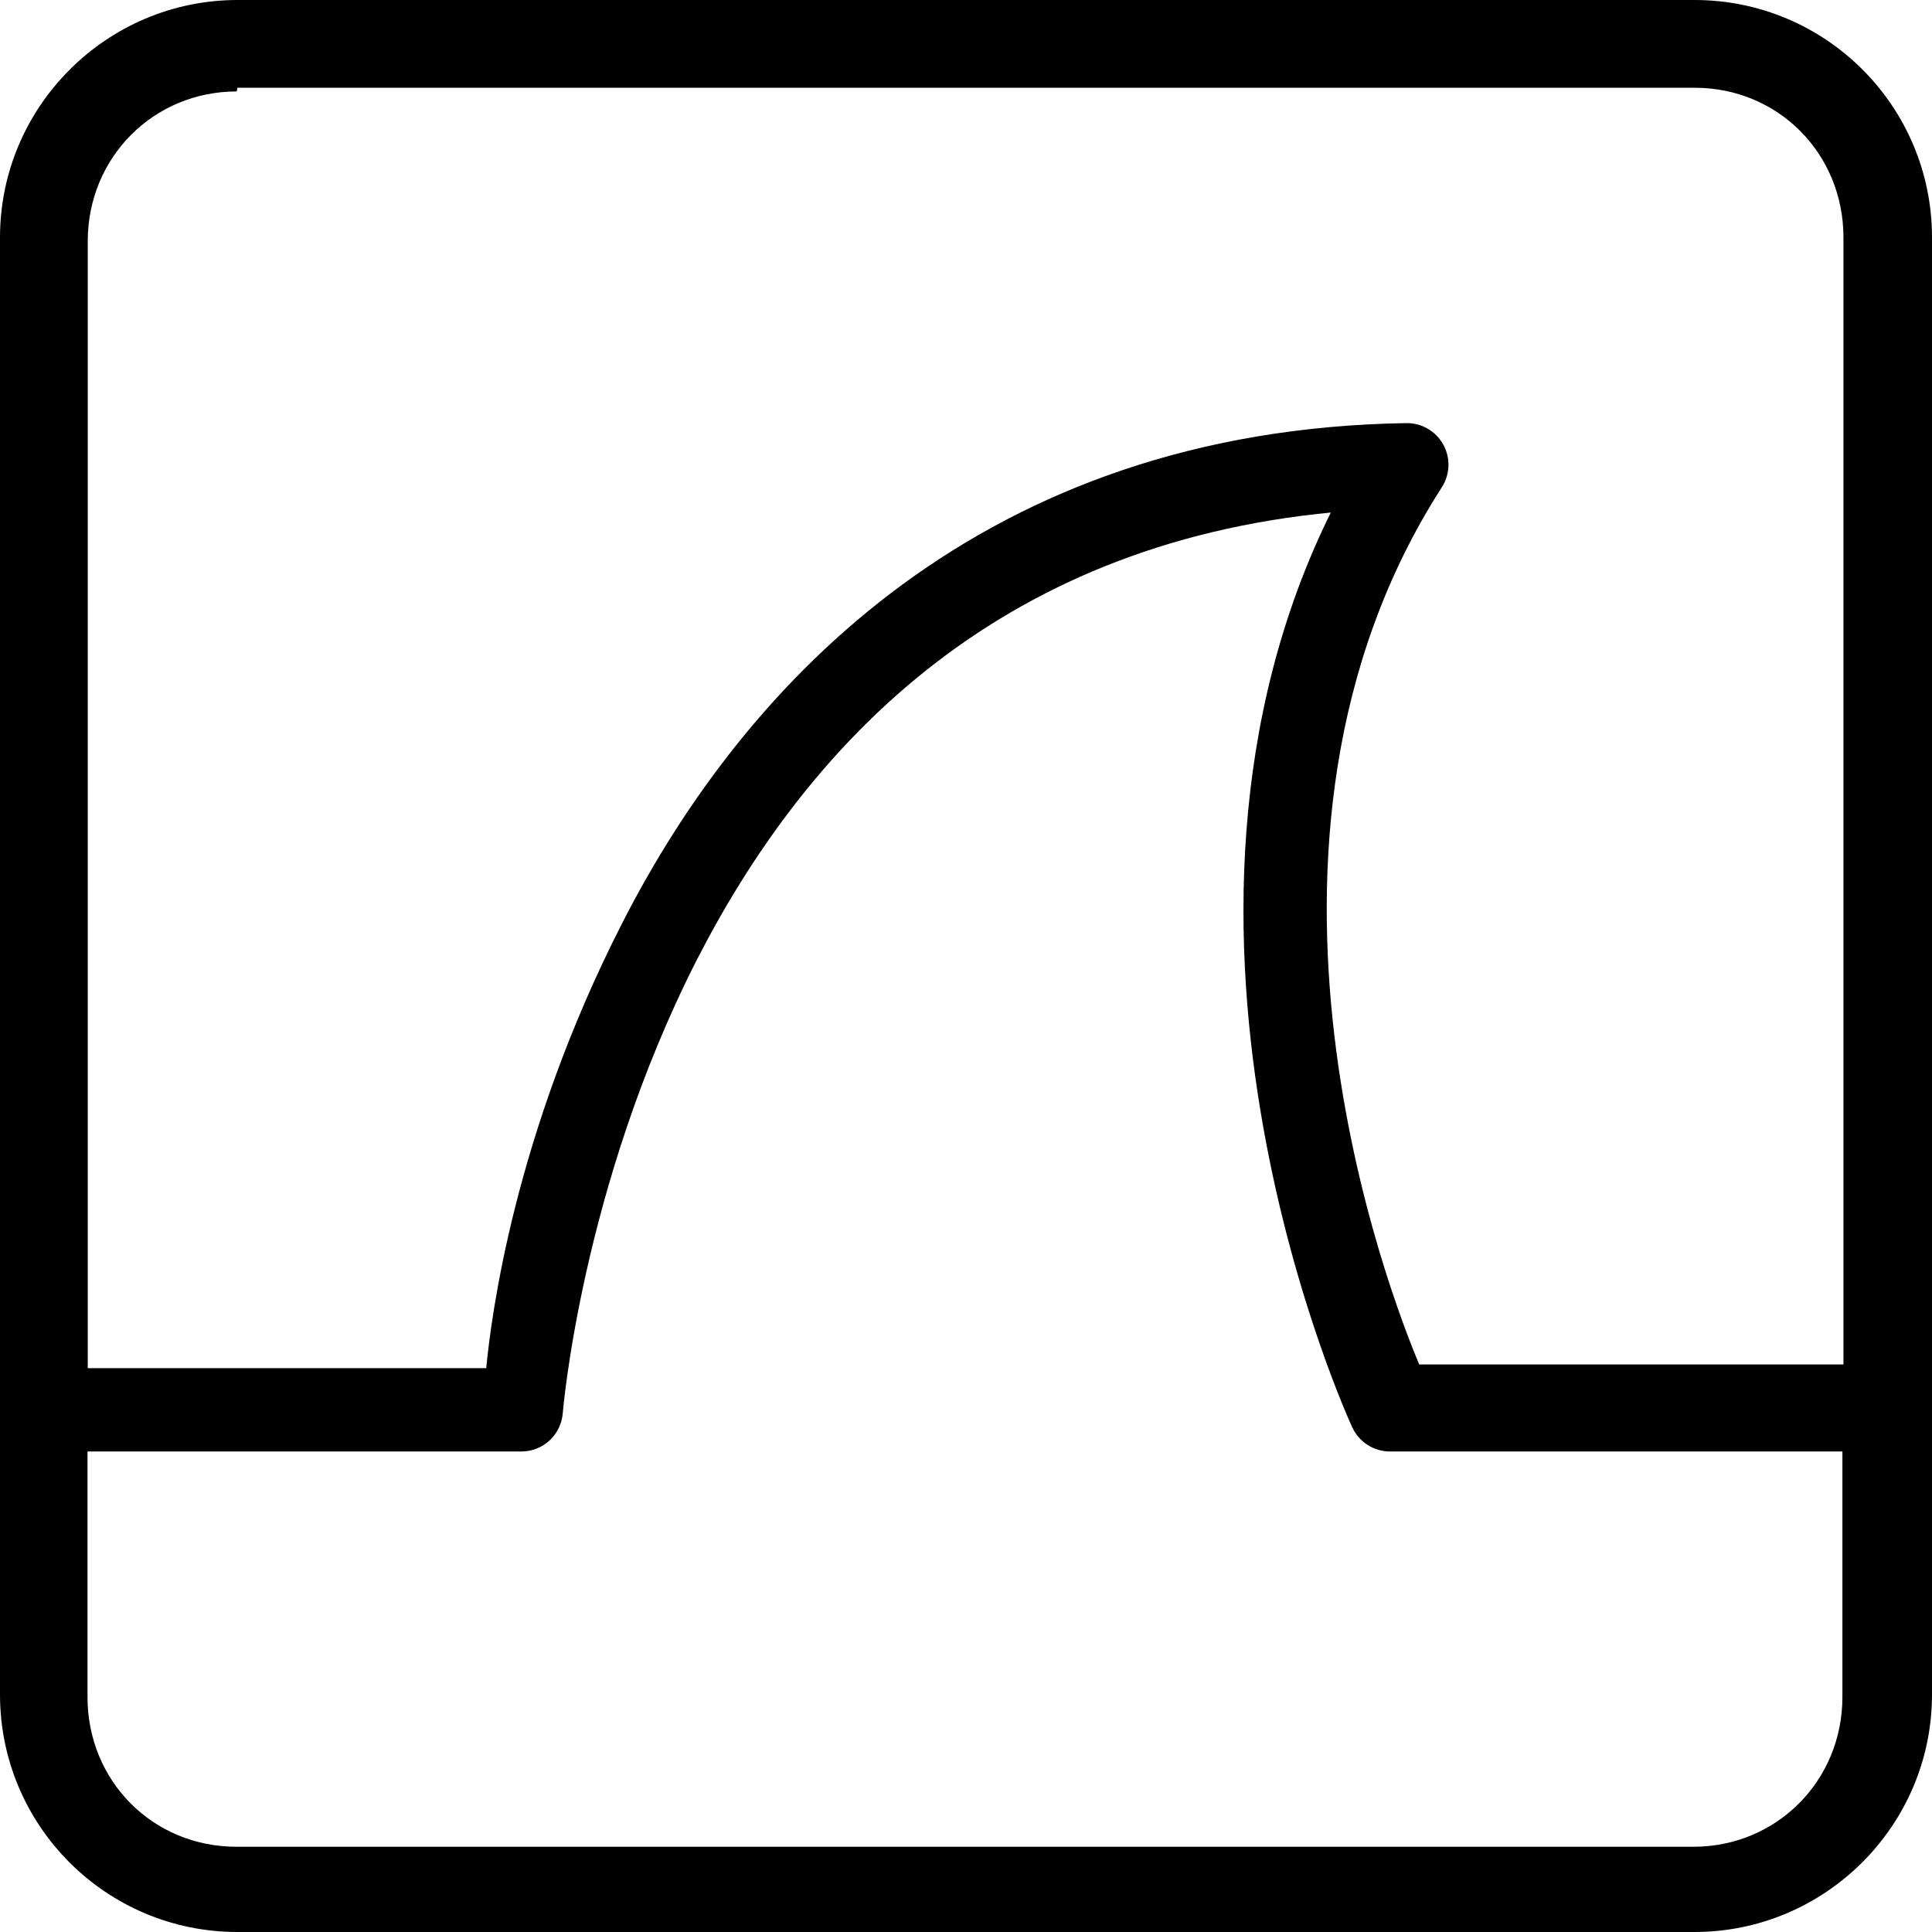
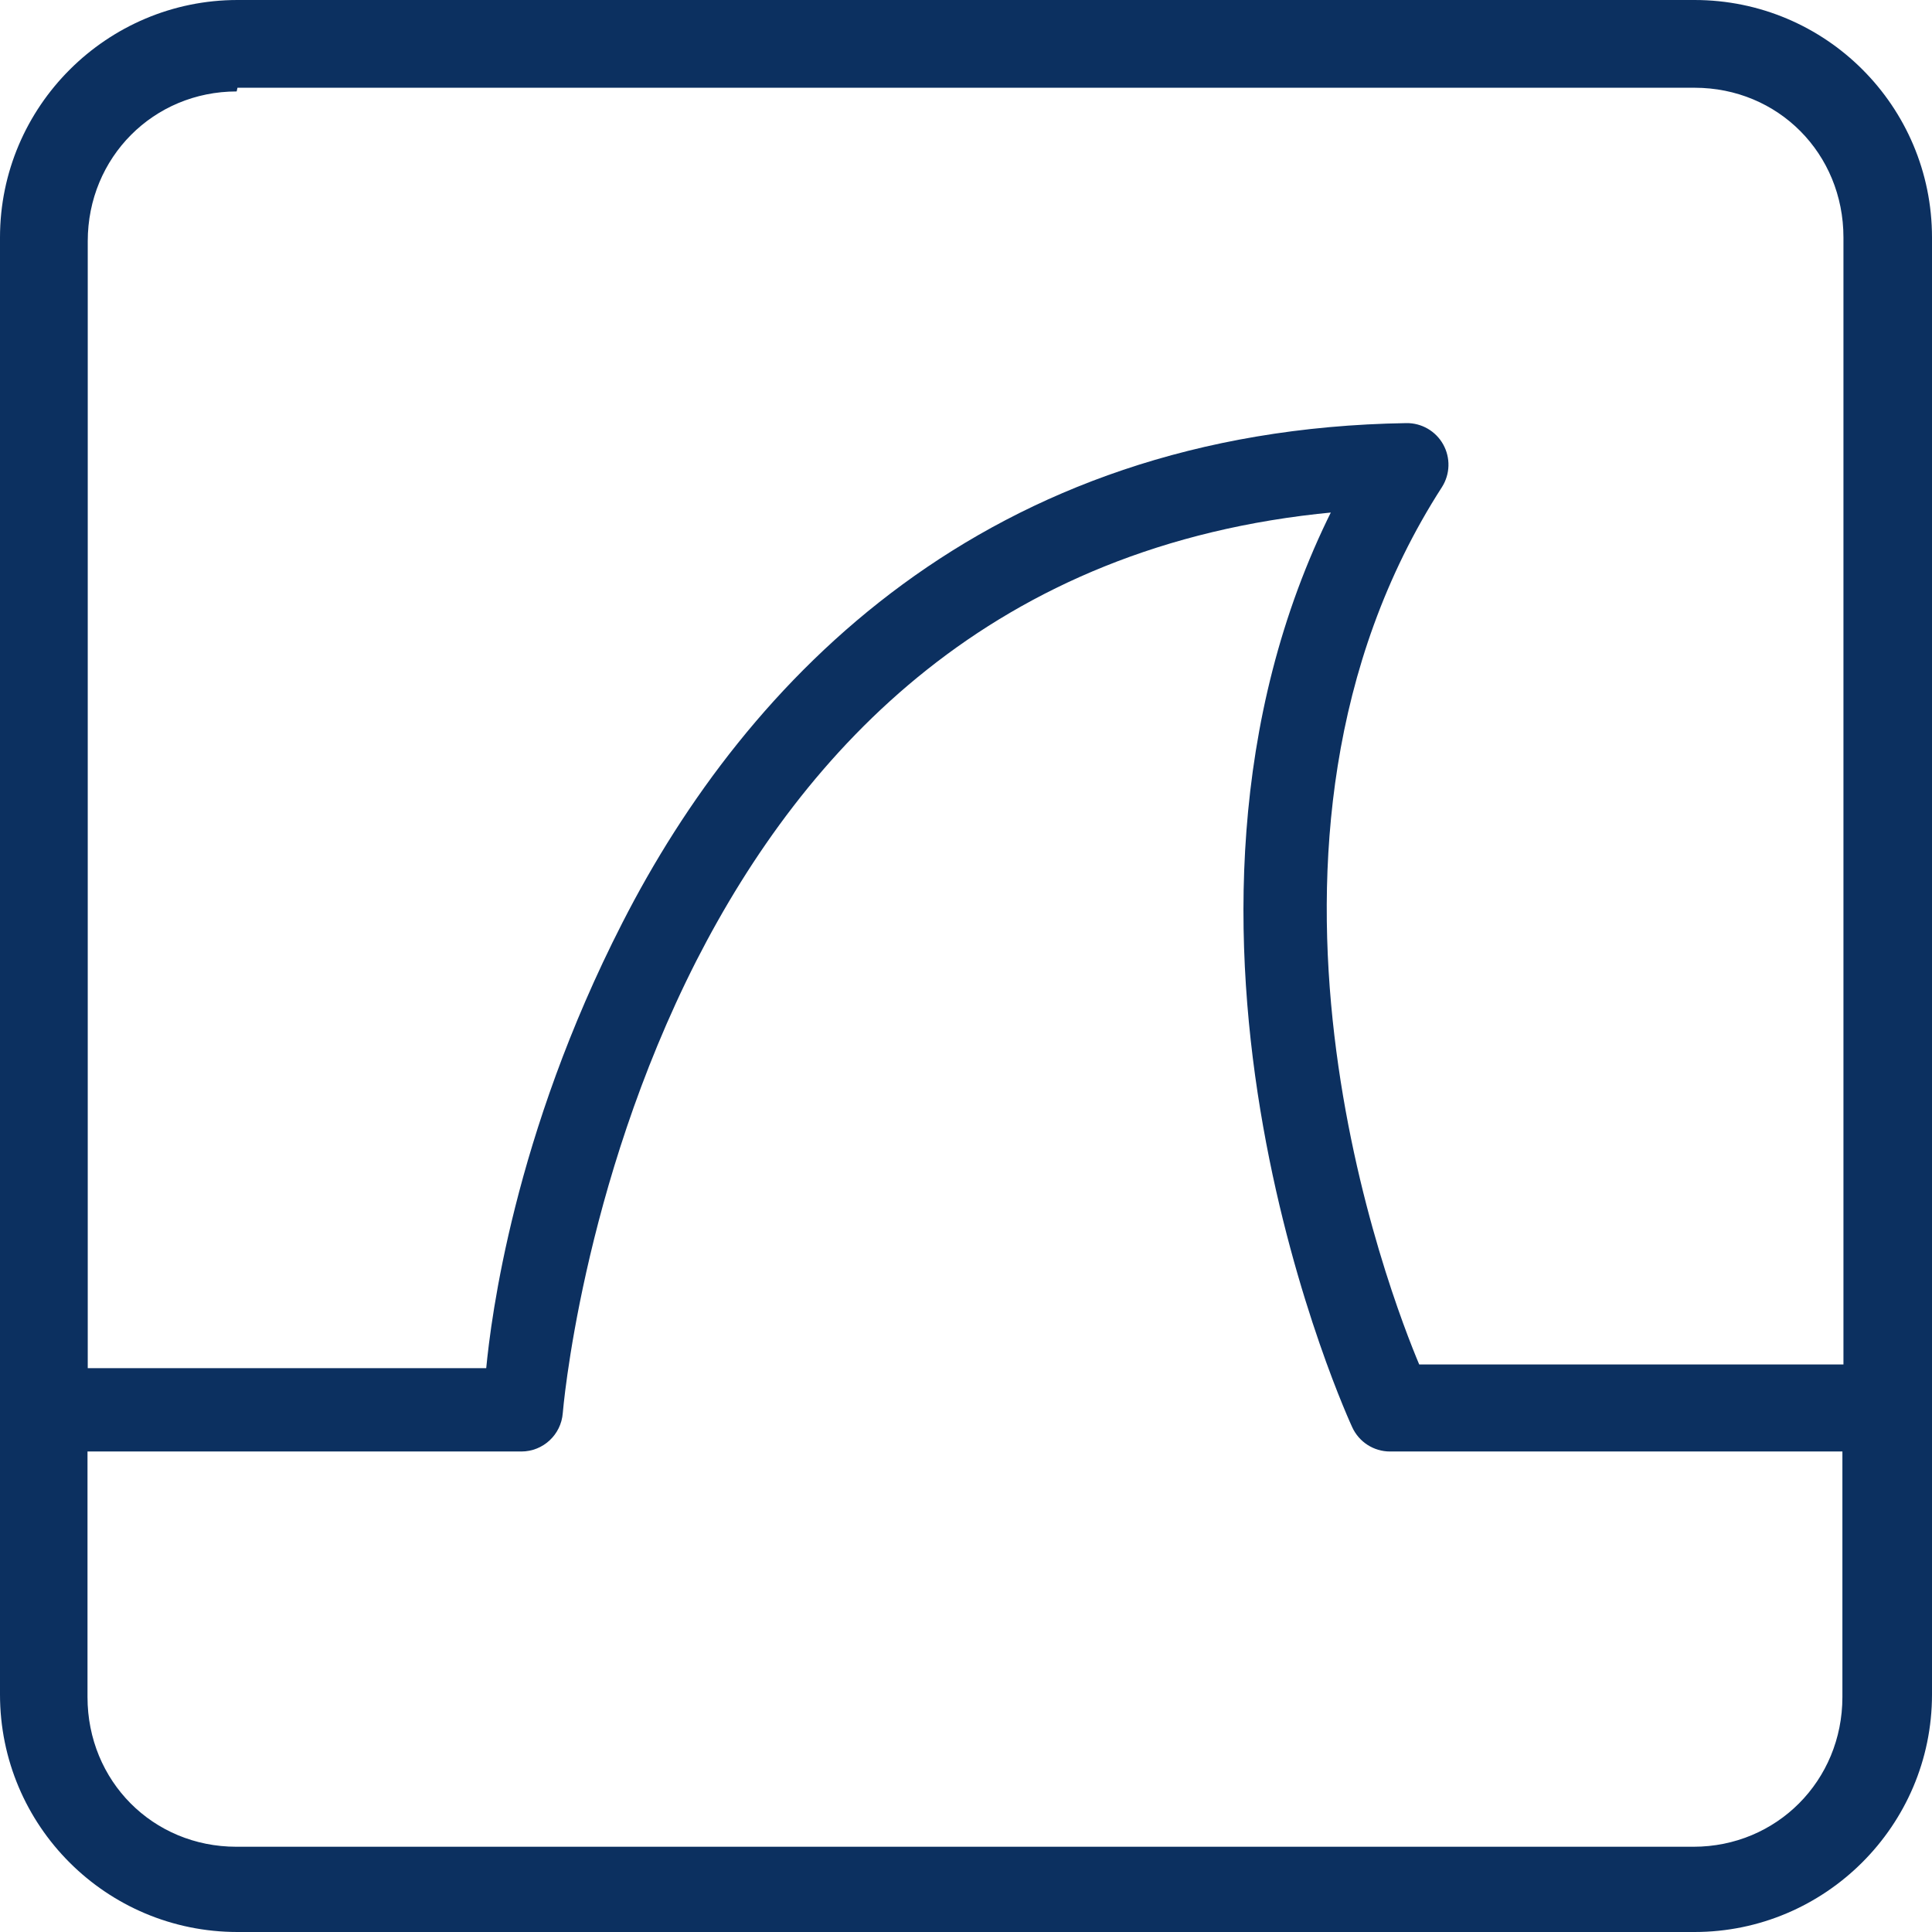
- <svg xmlns="http://www.w3.org/2000/svg" role="img" viewBox="0 0 24 24">
+ <svg xmlns="http://www.w3.org/2000/svg" fill="#0C3060" role="img" viewBox="0 0 24 24">
  <path d="m2.95 0c-1.62 0-2.95 1.32-2.95 2.95v18.1c0 1.63 1.32 2.95 2.95 2.95h18.1c1.62 0 2.95-1.32 2.95-2.95v-18.1c-0-1.63-1.32-2.95-2.95-2.95zm0 1.09h18.1c1.04 0 1.85.818 1.85 1.86v14h-5.27c-.335-.796-2.57-6.47.283-10.9a.516.517 0 0 0-.443-.794c-5.24.083-8.2 3.19-9.74 6.21-1.35 2.64-1.63 4.91-1.69 5.53h-4.95v-14c0-1.04.817-1.86 1.85-1.86zm13.6 5.24c-2.62 5.24.248 11.4.248 11.4a.516.517 0 0 0 .469.301h5.62v3.05c0 1.04-.817 1.86-1.85 1.86h-18.1c-1.04 0-1.85-.818-1.85-1.86v-3.05h5.39a.516.517 0 0 0 .514-.477s.226-2.8 1.66-5.62c1.34-2.62 3.67-5.17 7.91-5.57z" />
</svg>
